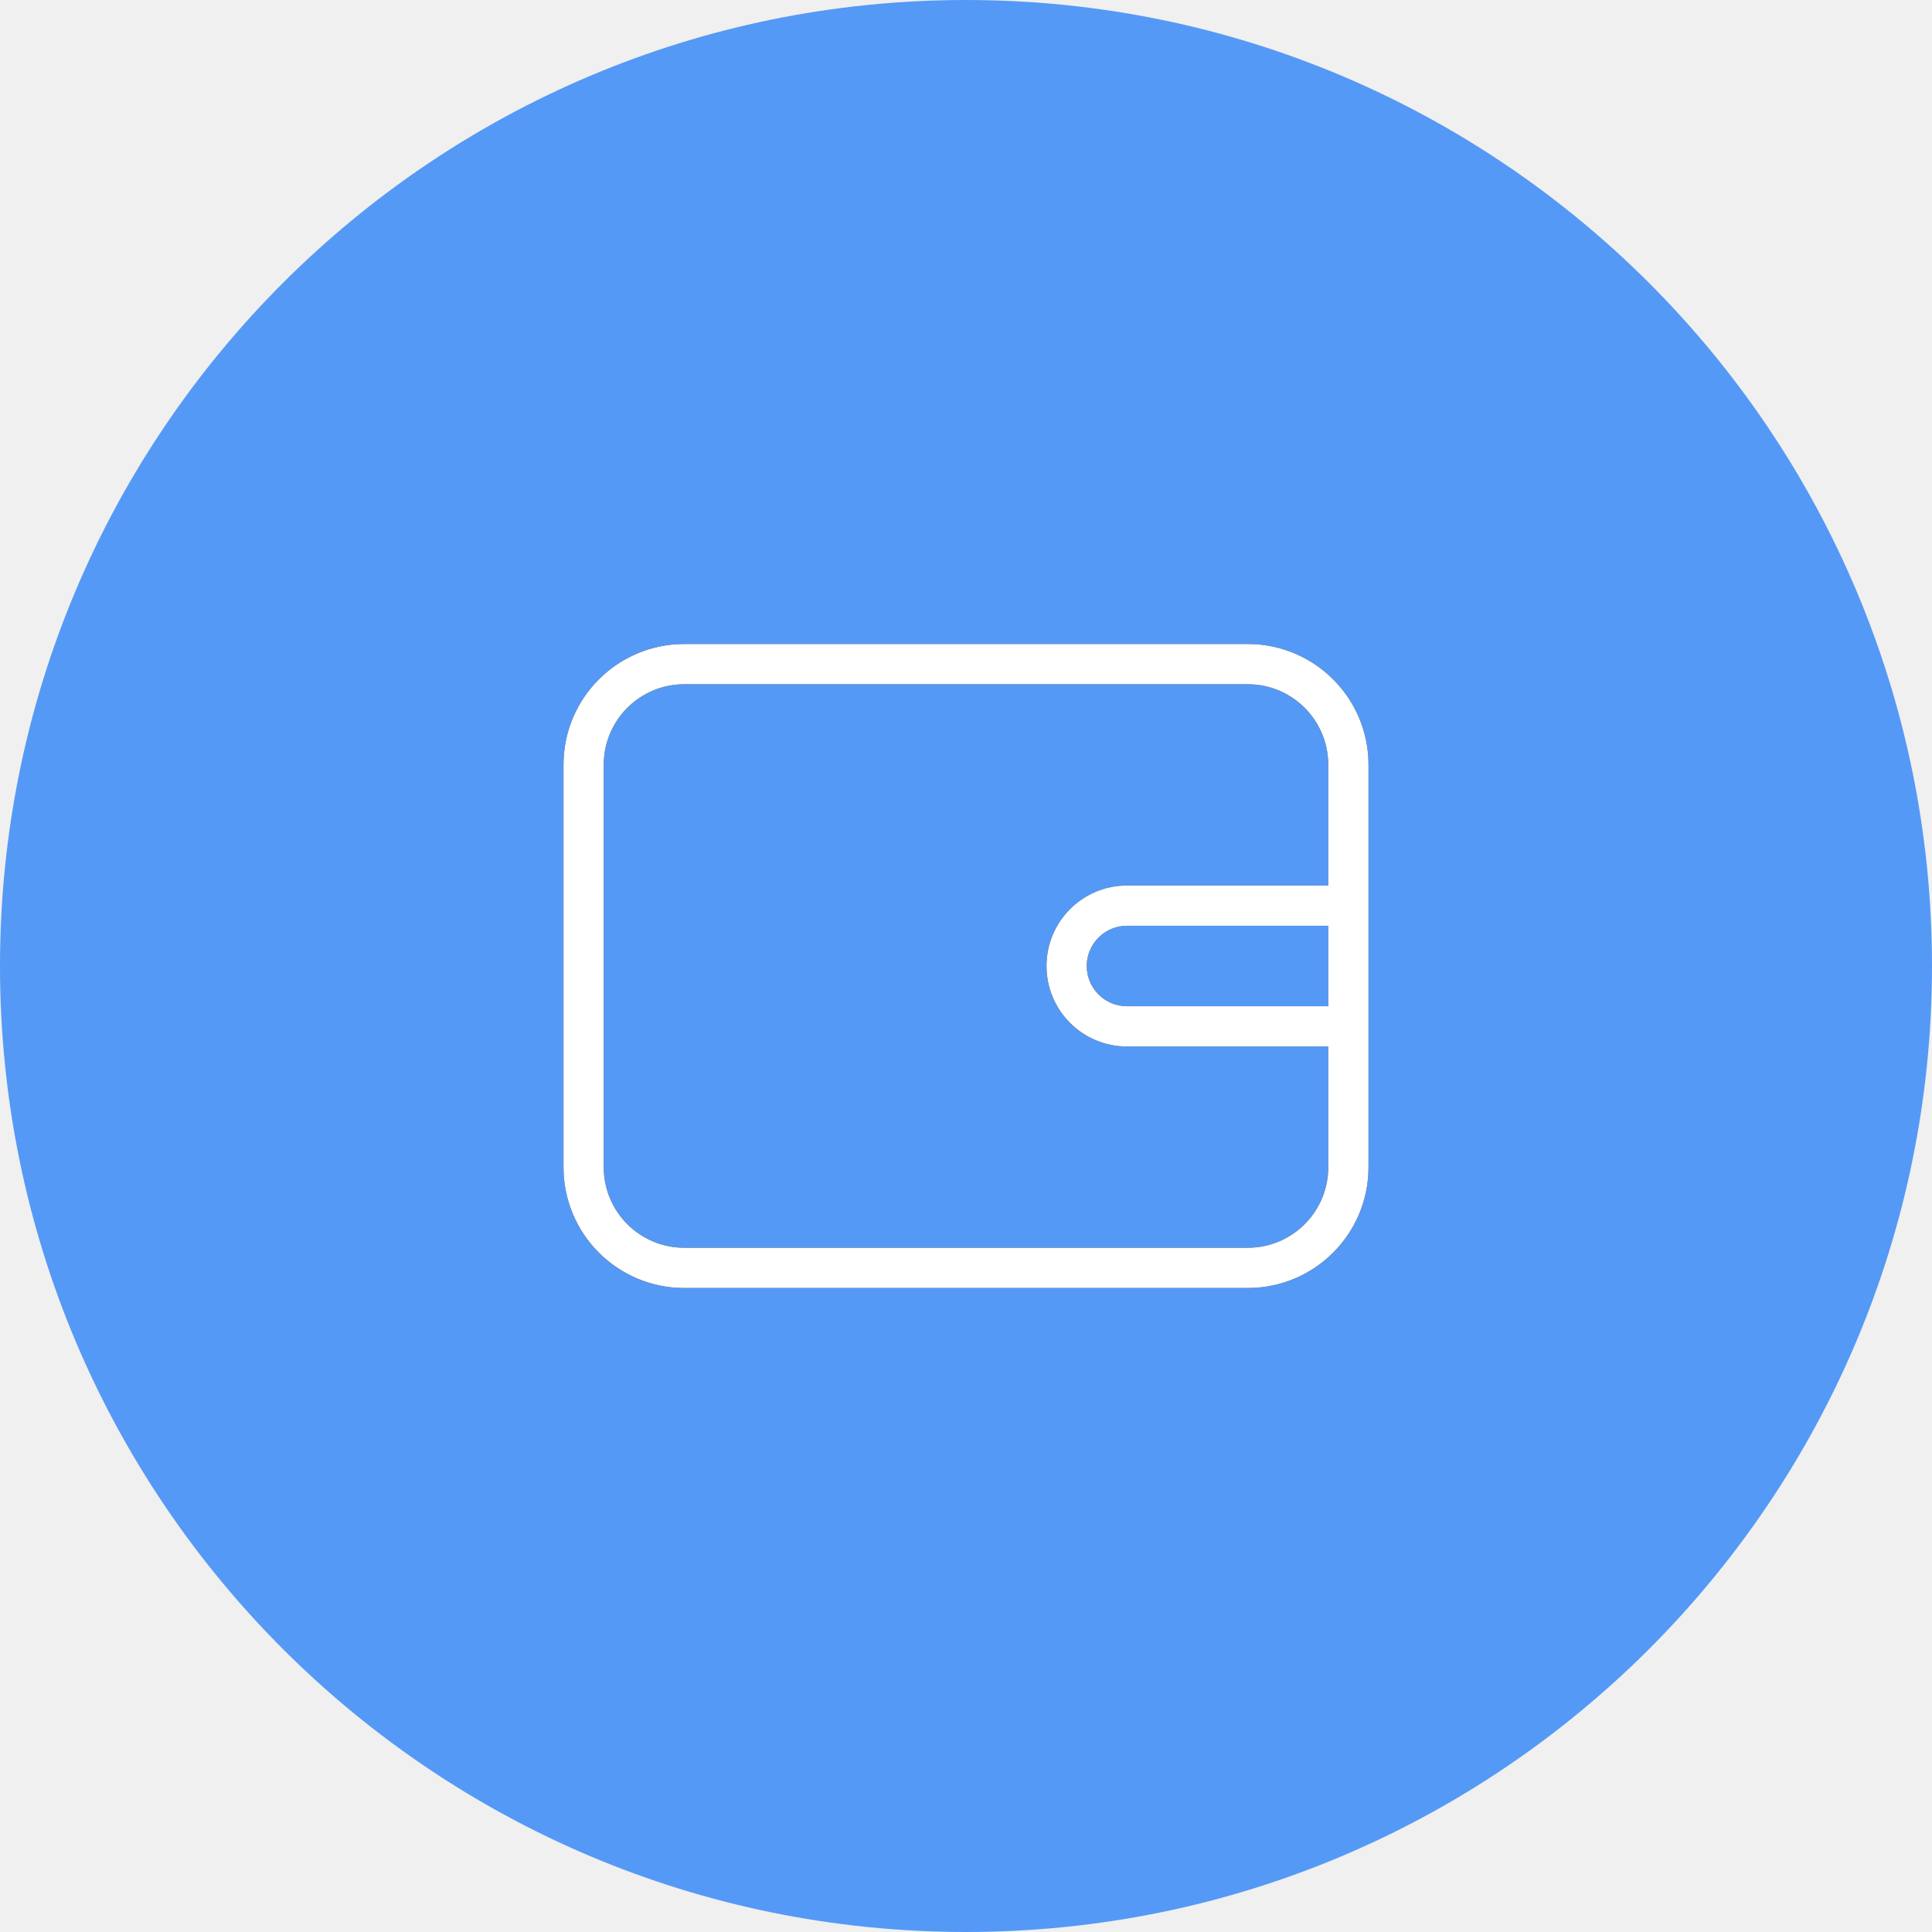
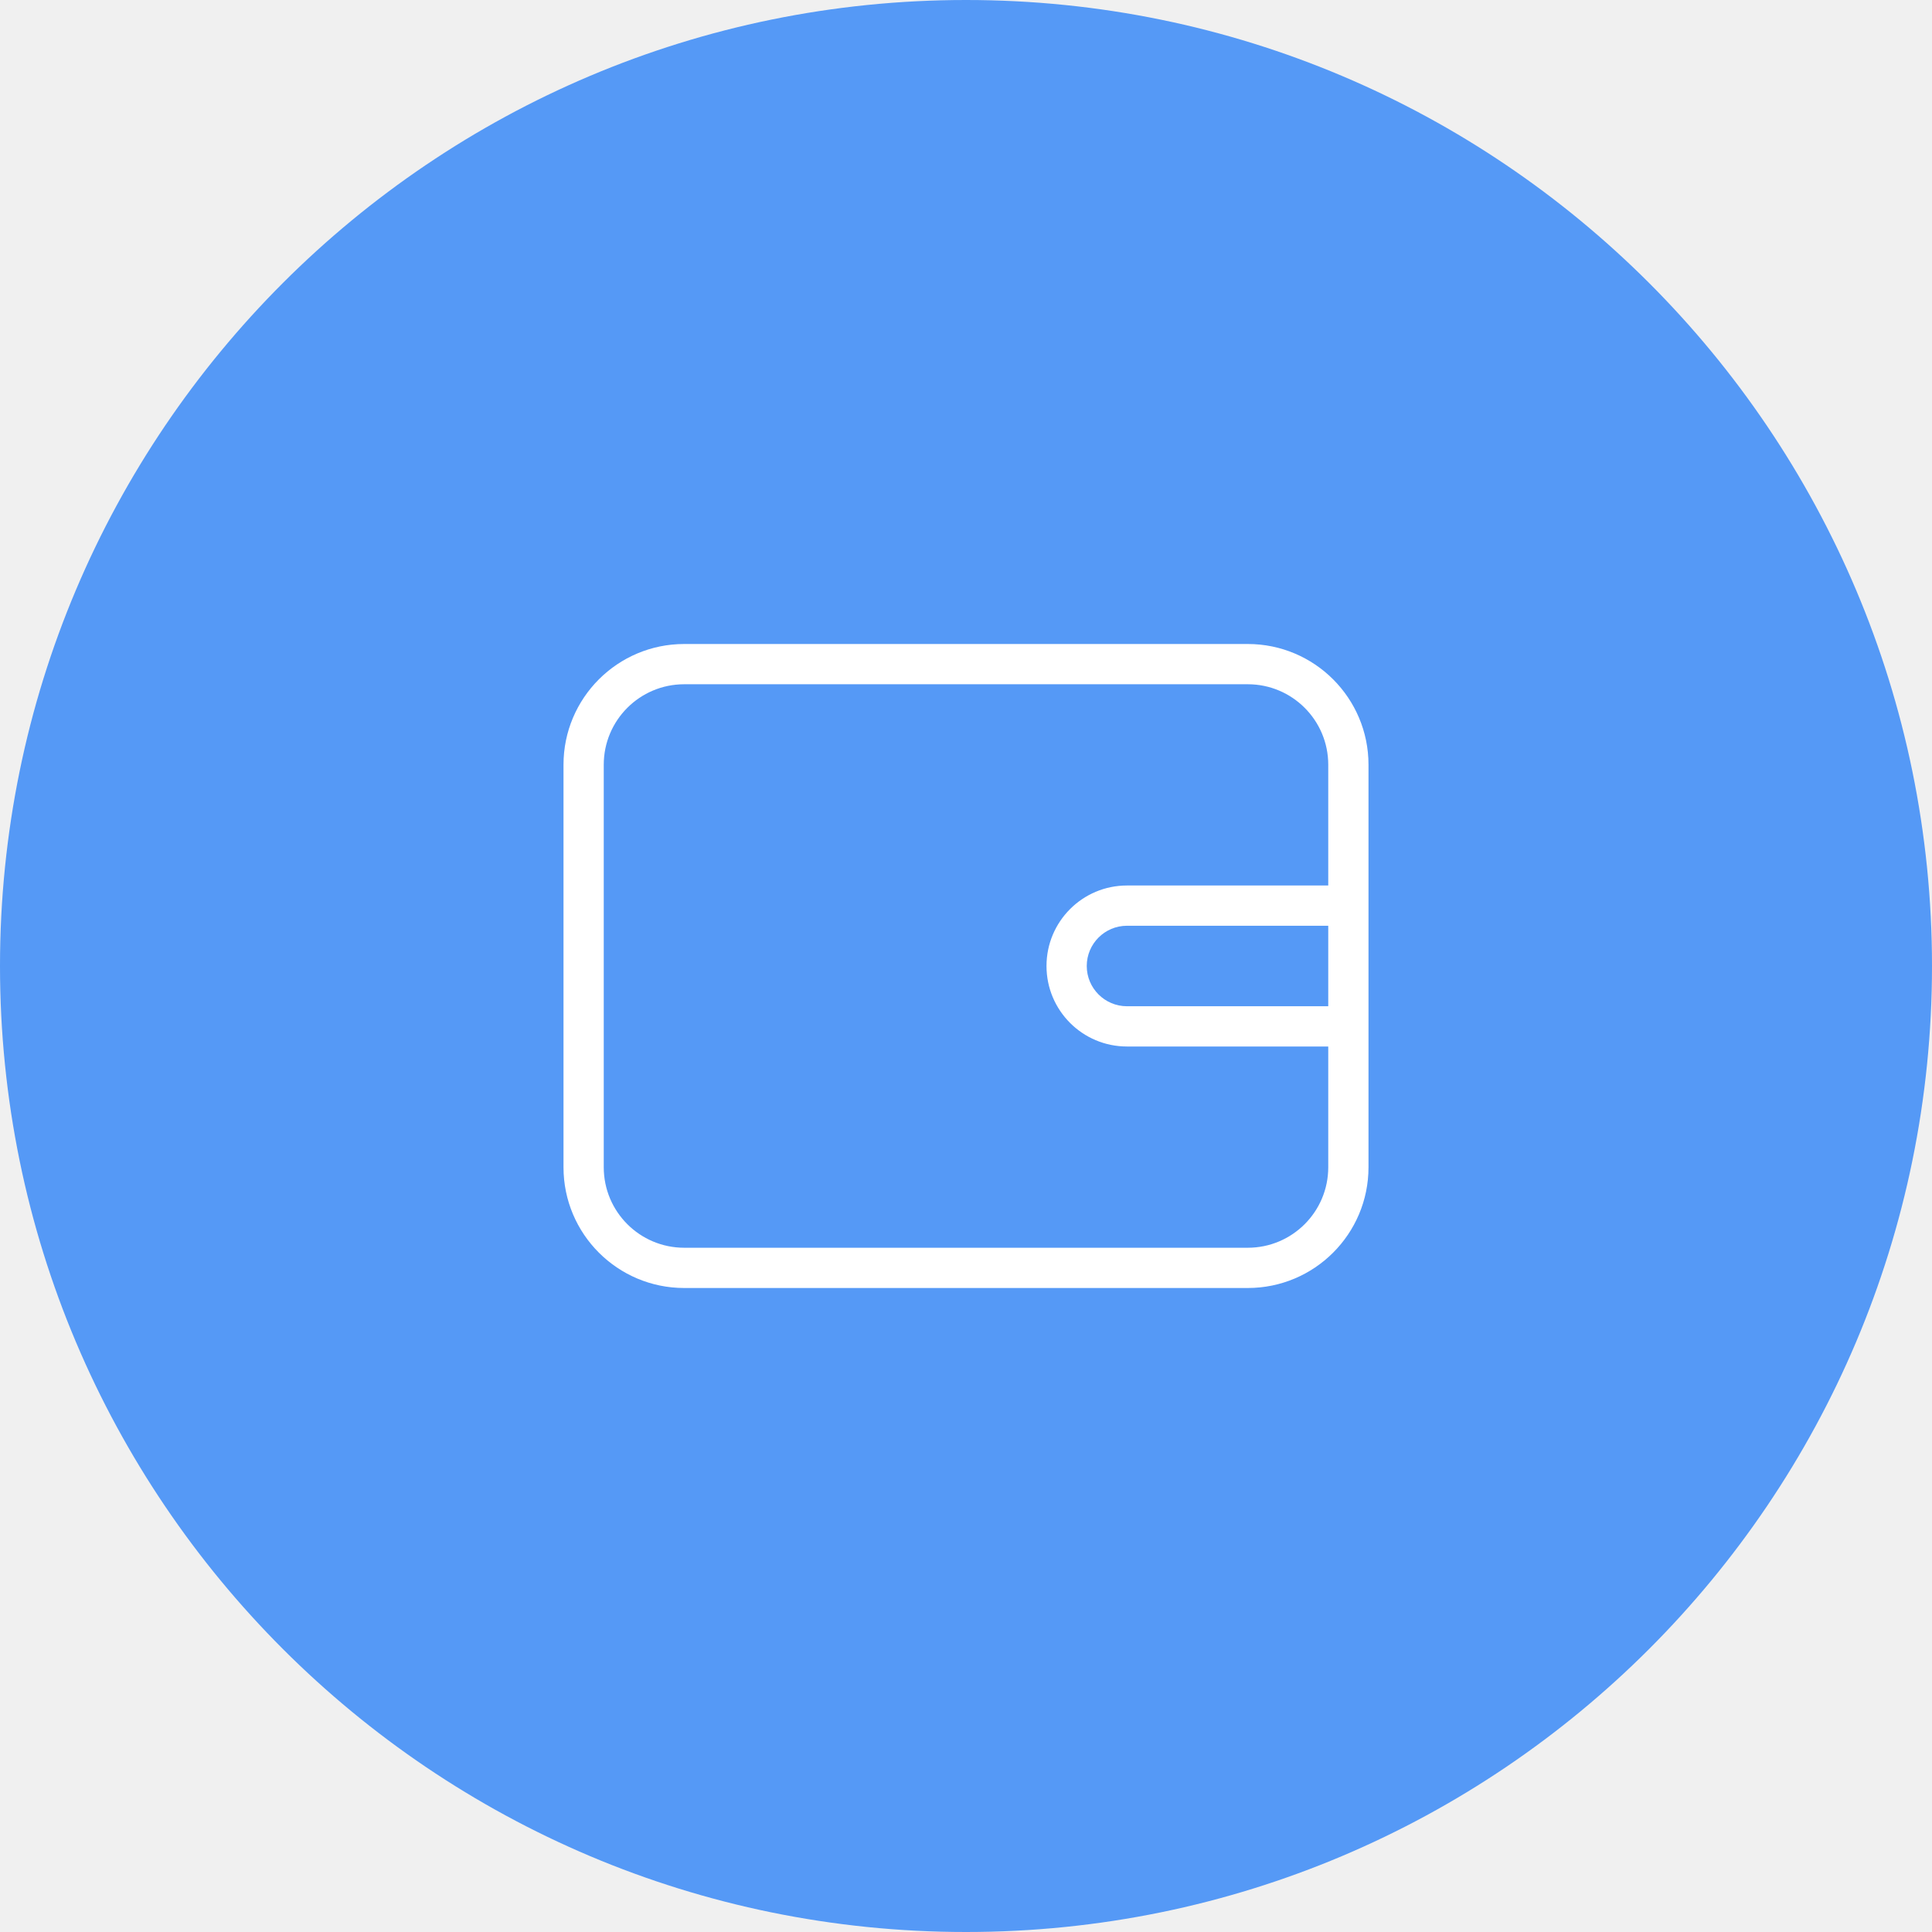
- <svg xmlns="http://www.w3.org/2000/svg" xmlns:xlink="http://www.w3.org/1999/xlink" width="48" height="48" viewBox="0 0 48 48">
-   <defs>
-     <path id="wallet-a" d="M22,17 C22,18.657 20.657,20 19,20 L5,20 C3.343,20 2,18.657 2,17 L2,7 C2,5.343 3.343,4 5,4 L19,4 C20.657,4 22,5.343 22,7 L22,17 Z M19,5 L5,5 C3.895,5 3,5.895 3,7 L3,17 C3,18.105 3.895,19 5,19 L19,19 C20.105,19 21,18.105 21,17 L21,14 L16,14 C14.895,14 14,13.105 14,12 C14,10.895 14.895,10 16,10 L21,10 L21,7 C21,5.895 20.105,5 19,5 Z M21,11 L16,11 C15.448,11 15,11.448 15,12 C15,12.552 15.448,13 16,13 L21,13 L21,11 Z" />
-   </defs>
+ <svg xmlns="http://www.w3.org/2000/svg" width="48" height="48" viewBox="0 0 48 48">
  <g fill="none" fill-rule="evenodd">
    <rect width="48" height="48" fill="#5599F6" rx="24" />
-     <g transform="translate(12 12)">
-       <mask id="wallet-b" fill="#fff">
-         <use xlink:href="#wallet-a" />
-       </mask>
-       <use fill="#000" fill-rule="nonzero" xlink:href="#wallet-a" />
-       <g fill="#FFF" mask="url(#wallet-b)">
-         <rect width="24" height="24" />
-       </g>
-     </g>
+     <path fill="#FFF" fill-rule="nonzero" d="M34,29 C34,30.657 32.657,32 31,32 L17,32 C15.343,32 14,30.657 14,29 L14,19 C14,17.343 15.343,16 17,16 L31,16 C32.657,16 34,17.343 34,19 L34,29 Z M31,17 L17,17 C15.895,17 15,17.895 15,19 L15,29 C15,30.105 15.895,31 17,31 L31,31 C32.105,31 33,30.105 33,29 L33,26 L28,26 C26.895,26 26,25.105 26,24 C26,22.895 26.895,22 28,22 L33,22 L33,19 C33,17.895 32.105,17 31,17 Z M33,23 L28,23 C27.448,23 27,23.448 27,24 C27,24.552 27.448,25 28,25 L33,25 L33,23 Z" />
  </g>
</svg>
